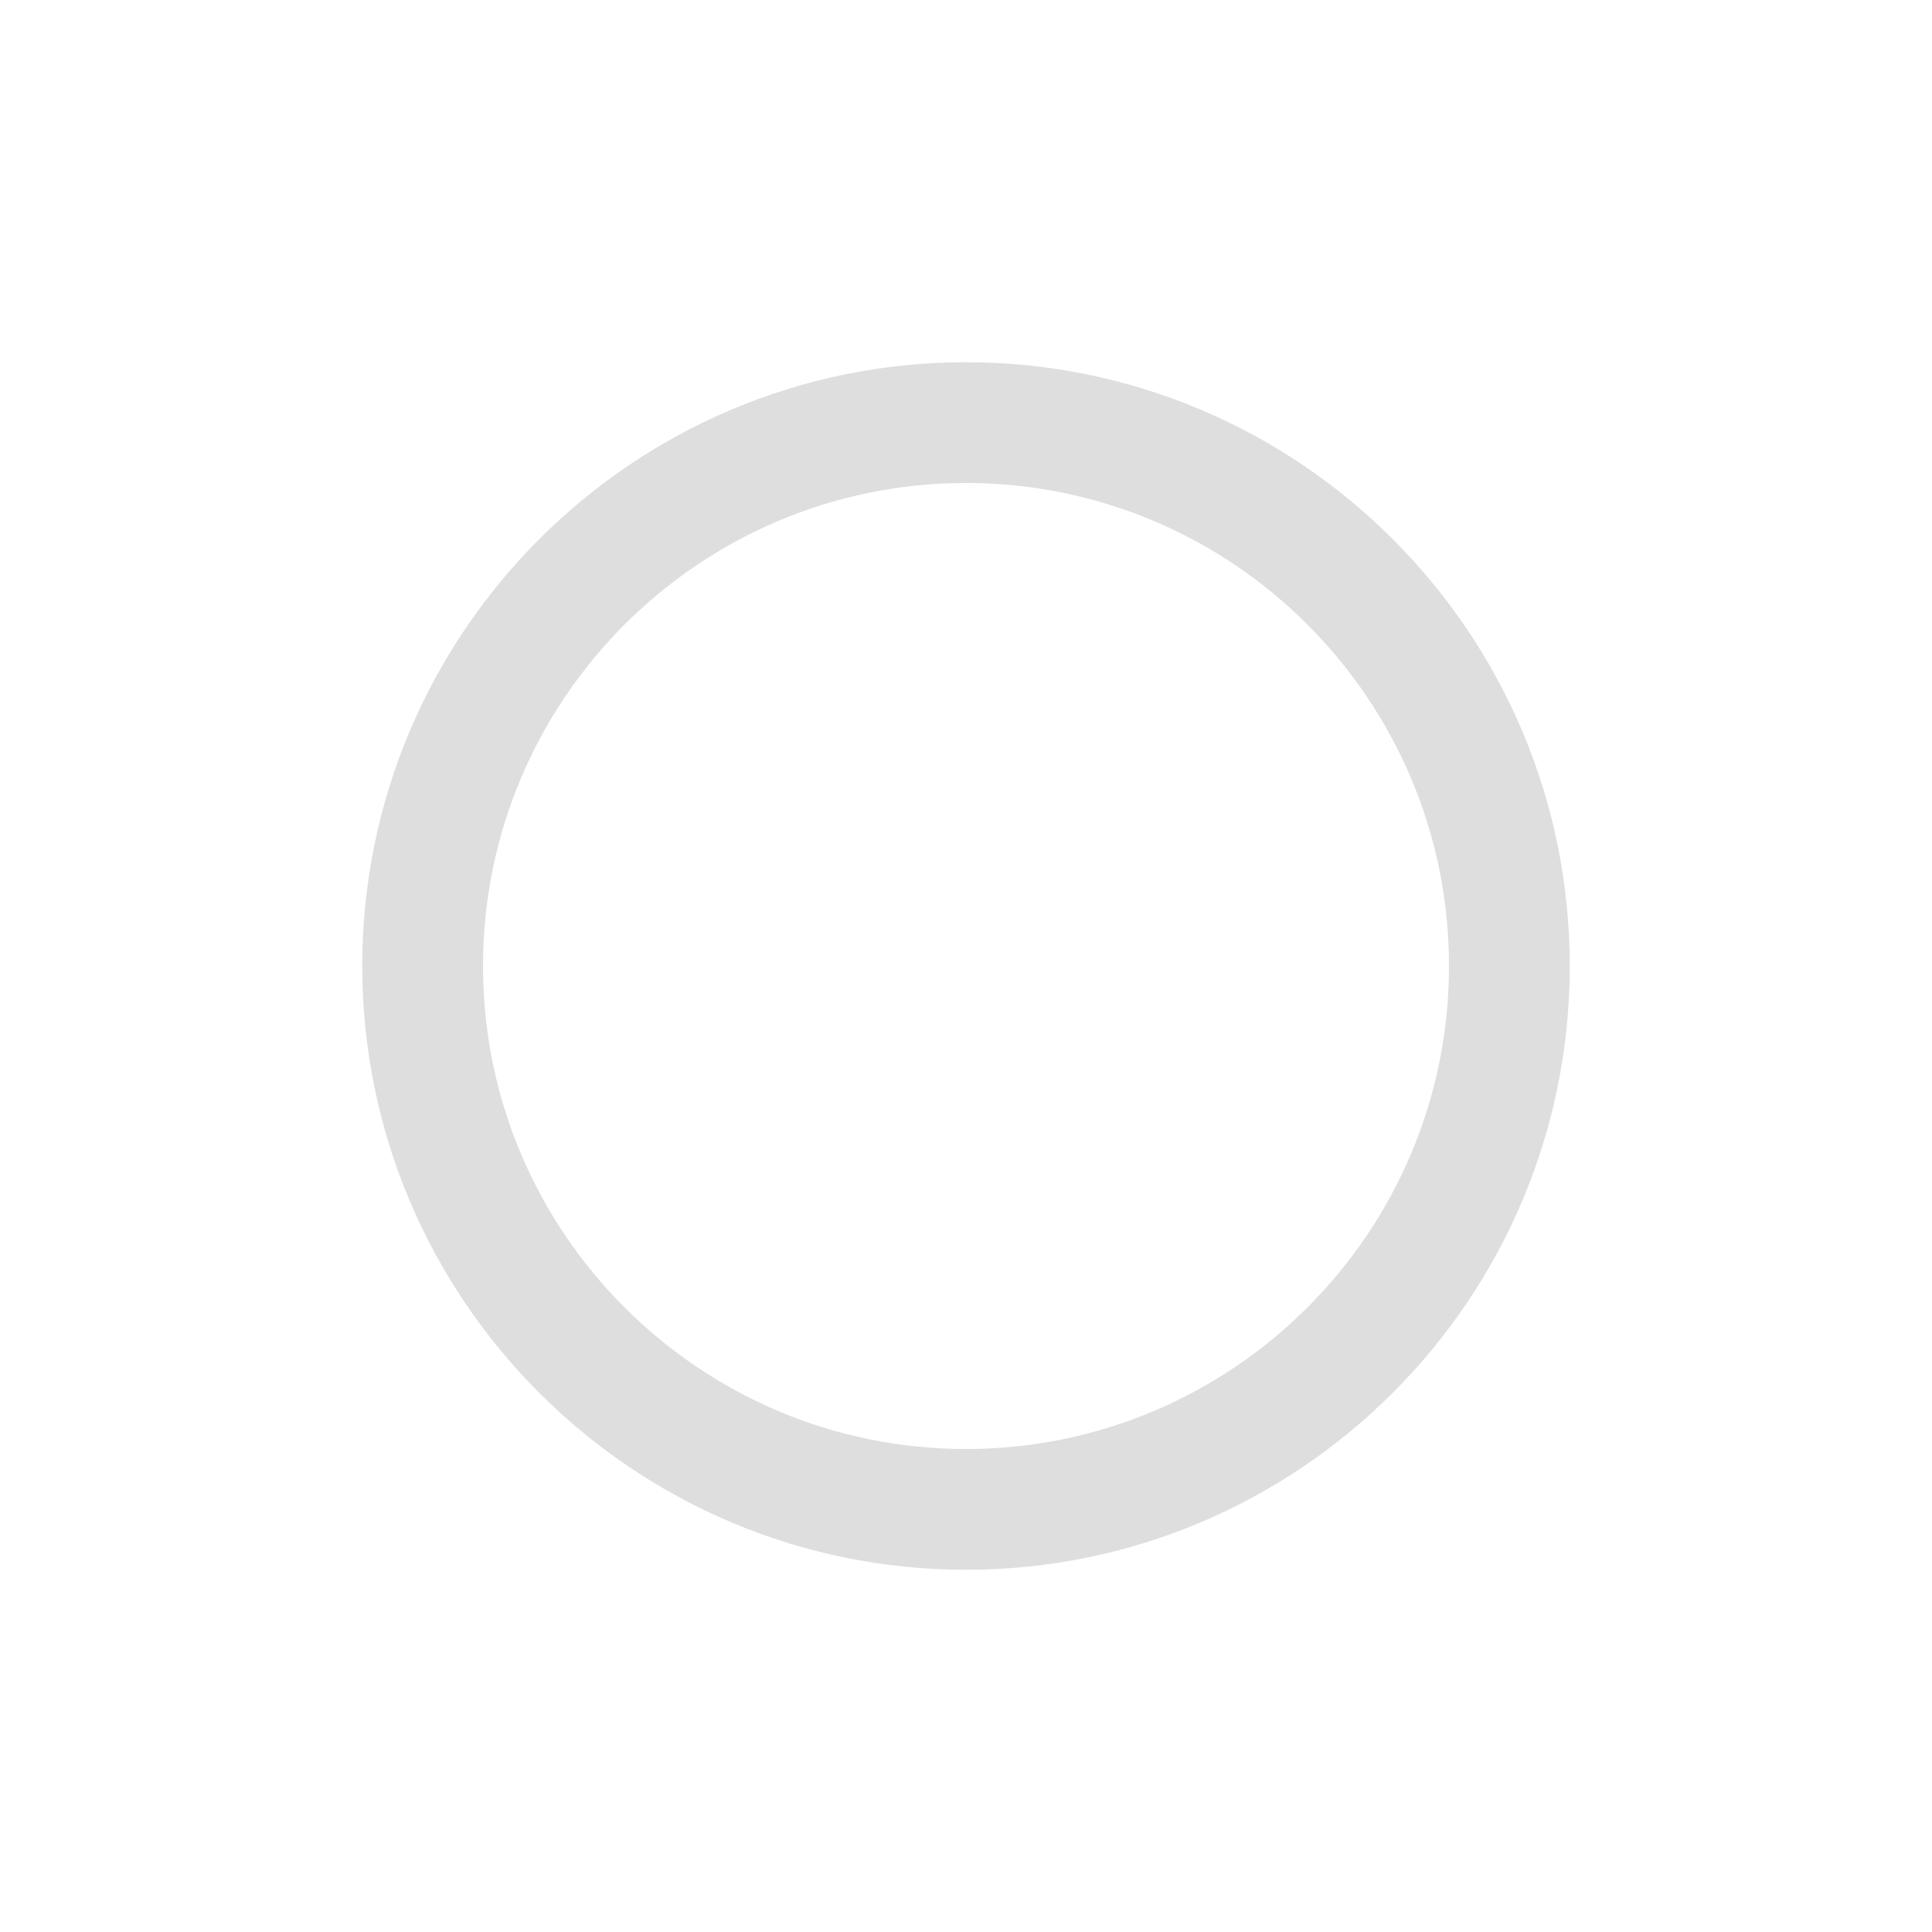
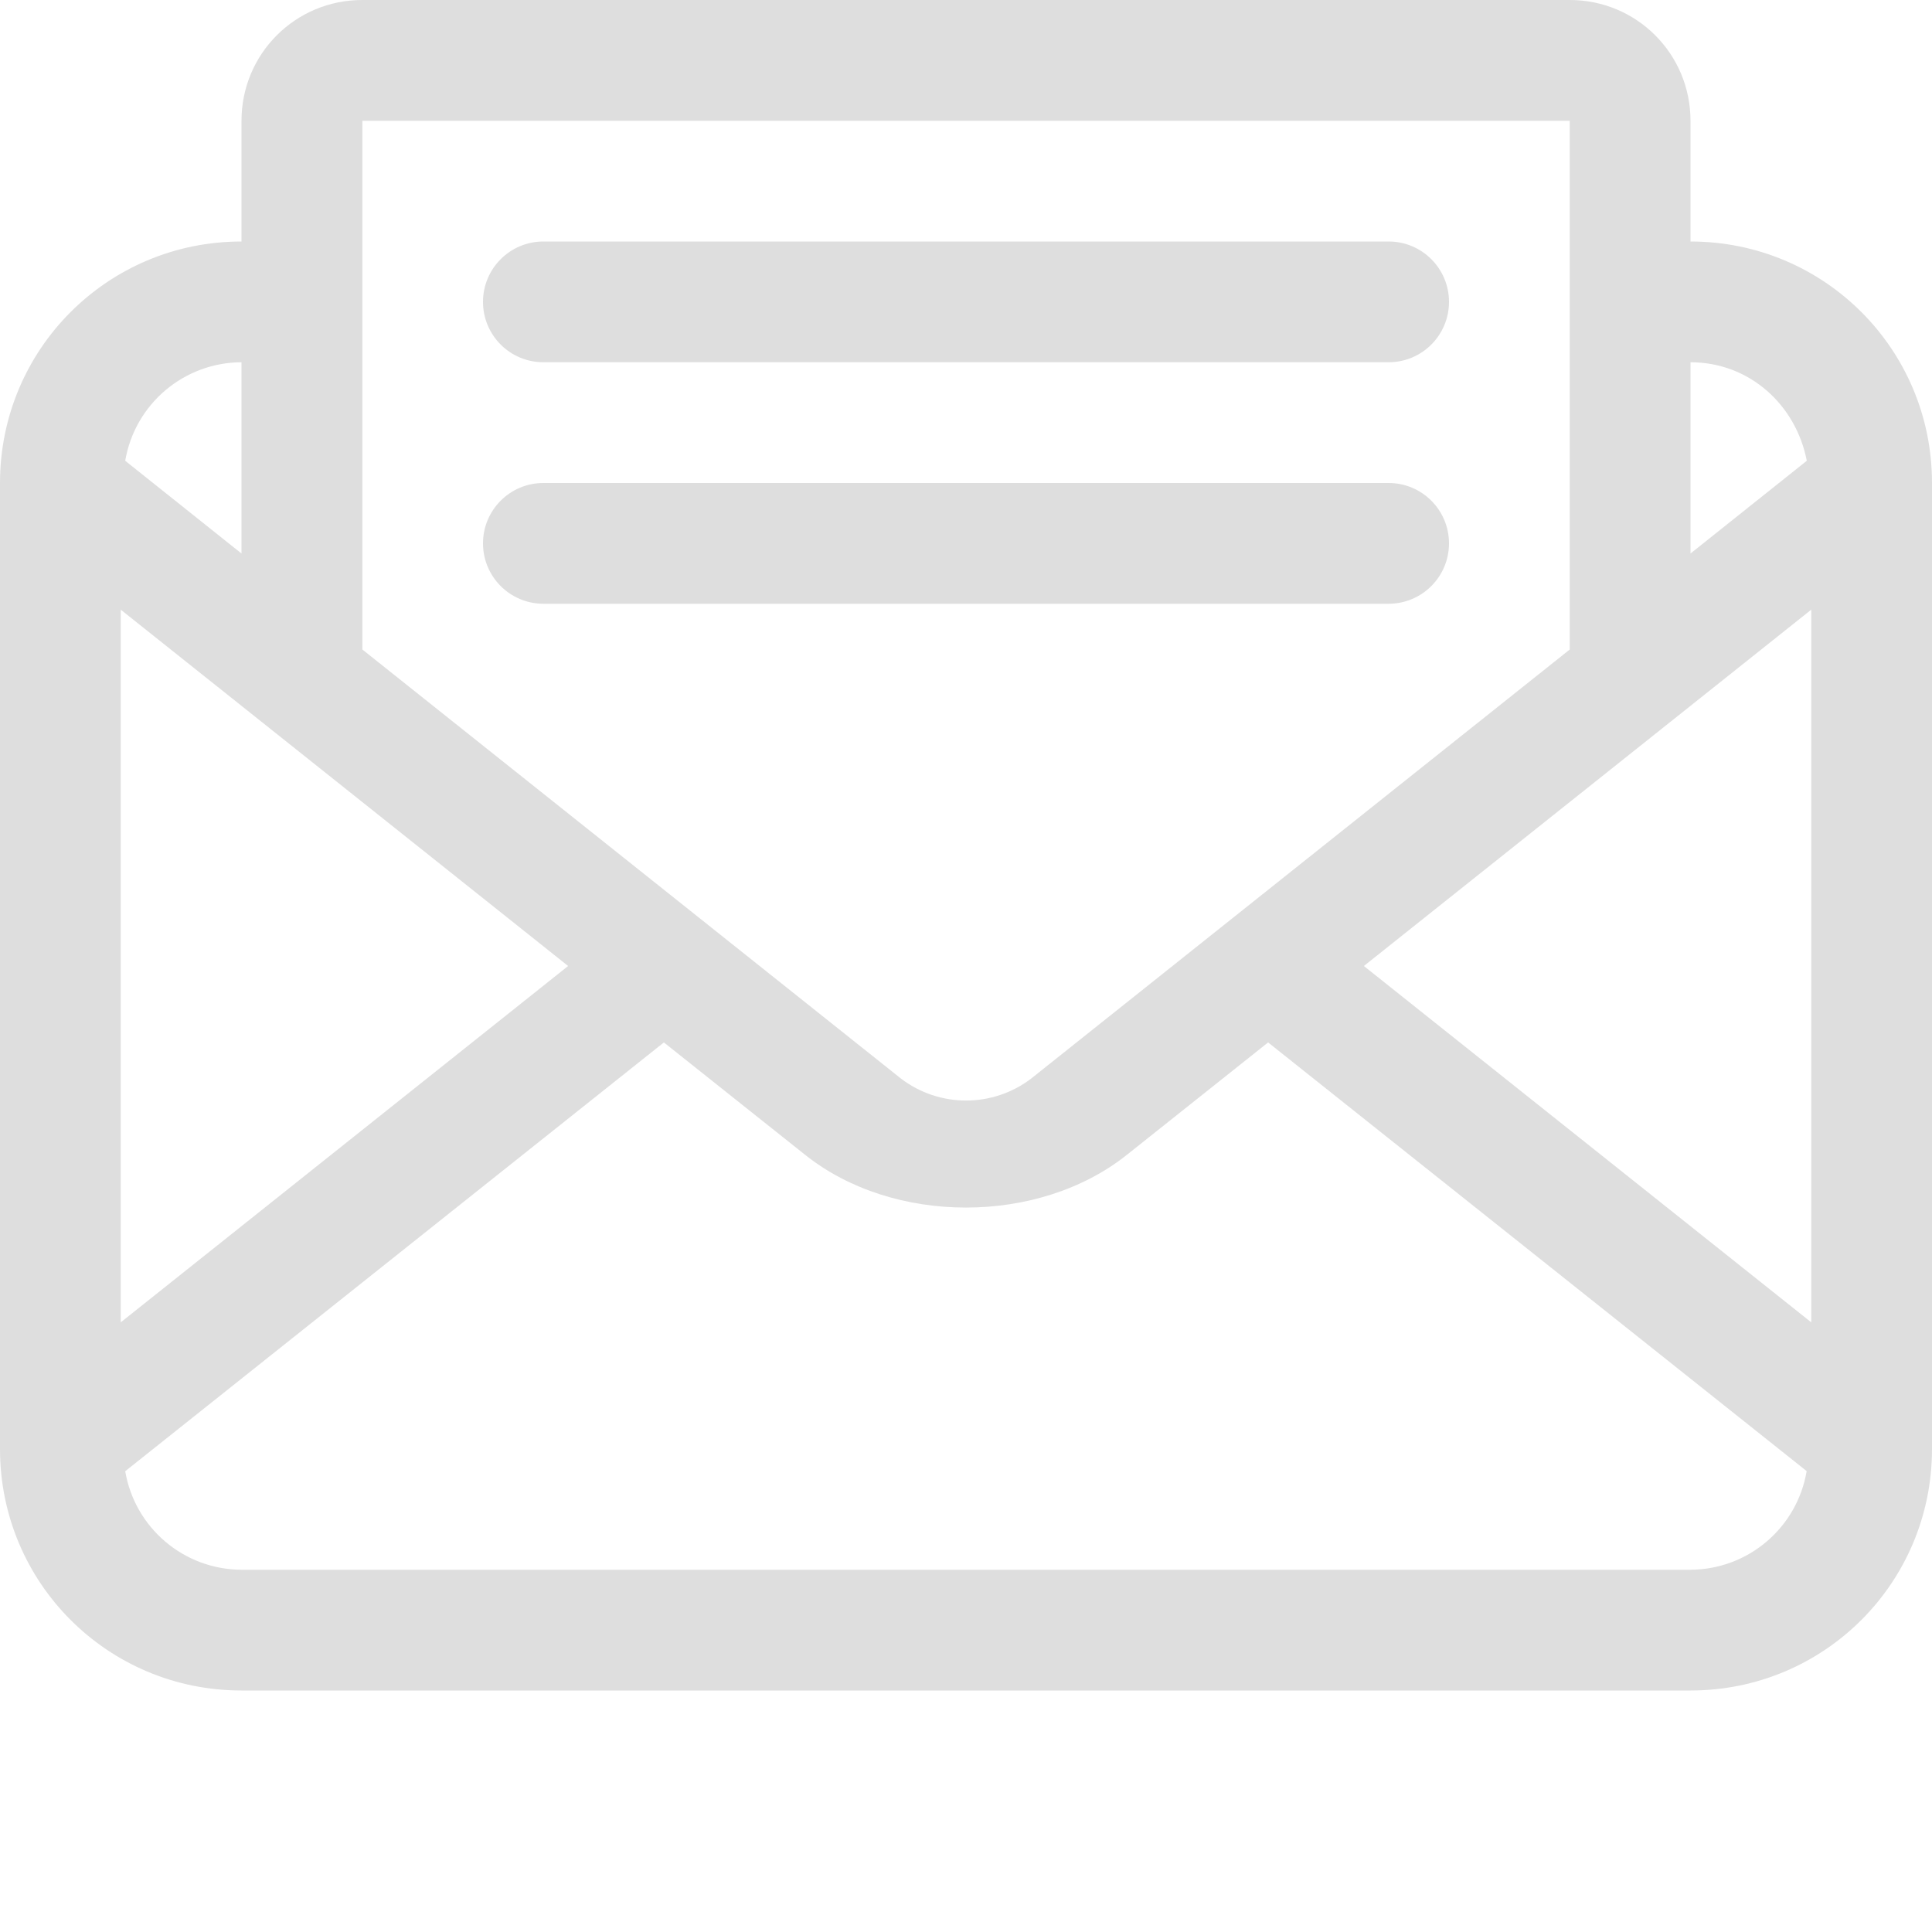
- <svg xmlns="http://www.w3.org/2000/svg" width="16" height="16">
-   <path fill="#dedede" d="M8 3C5.241 3 3 5.241 3 8s2.241 5 5 5 5-2.241 5-5-2.241-5-5-5m0 1c2.207 0 4 1.793 4 4s-1.793 4-4 4-4-1.793-4-4 1.793-4 4-4" color="#bebebe" overflow="visible" style="marker:none" />
+ <svg xmlns="http://www.w3.org/2000/svg" viewBox="0 0 16 16">
+   <path d="M3 0c-.554 0-1 .446-1 1v1C.892 2 0 2.892 0 4v8c0 1.108.892 2 2 2h12c1.108 0 2-.892 2-2V4c0-1.108-.892-2-2-2V1c0-.554-.446-1-1-1zm0 1h10v4.379L8.54 8.932a.89.89 0 0 1-1.079 0l-4.46-3.553V1zm1.5 1a.499.499 0 1 0 0 1h7a.499.499 0 1 0 0-1zM2 3v1.584l-.963-.768A.98.98 0 0 1 2 3m12 0c.489 0 .874.354.963.816L14 4.584zM4.5 4a.499.499 0 1 0 0 1h7a.499.499 0 1 0 0-1zM1 5.049 4.705 8 1 10.951zm14 0v5.902L11.295 8zM5.498 8.633l1.17.931c.73.582 1.933.582 2.664 0l1.17-.931 4.46 3.55A.98.98 0 0 1 14 13H2a.98.98 0 0 1-.963-.816z" style="color:#dedede;fill:currentColor" />
</svg>
